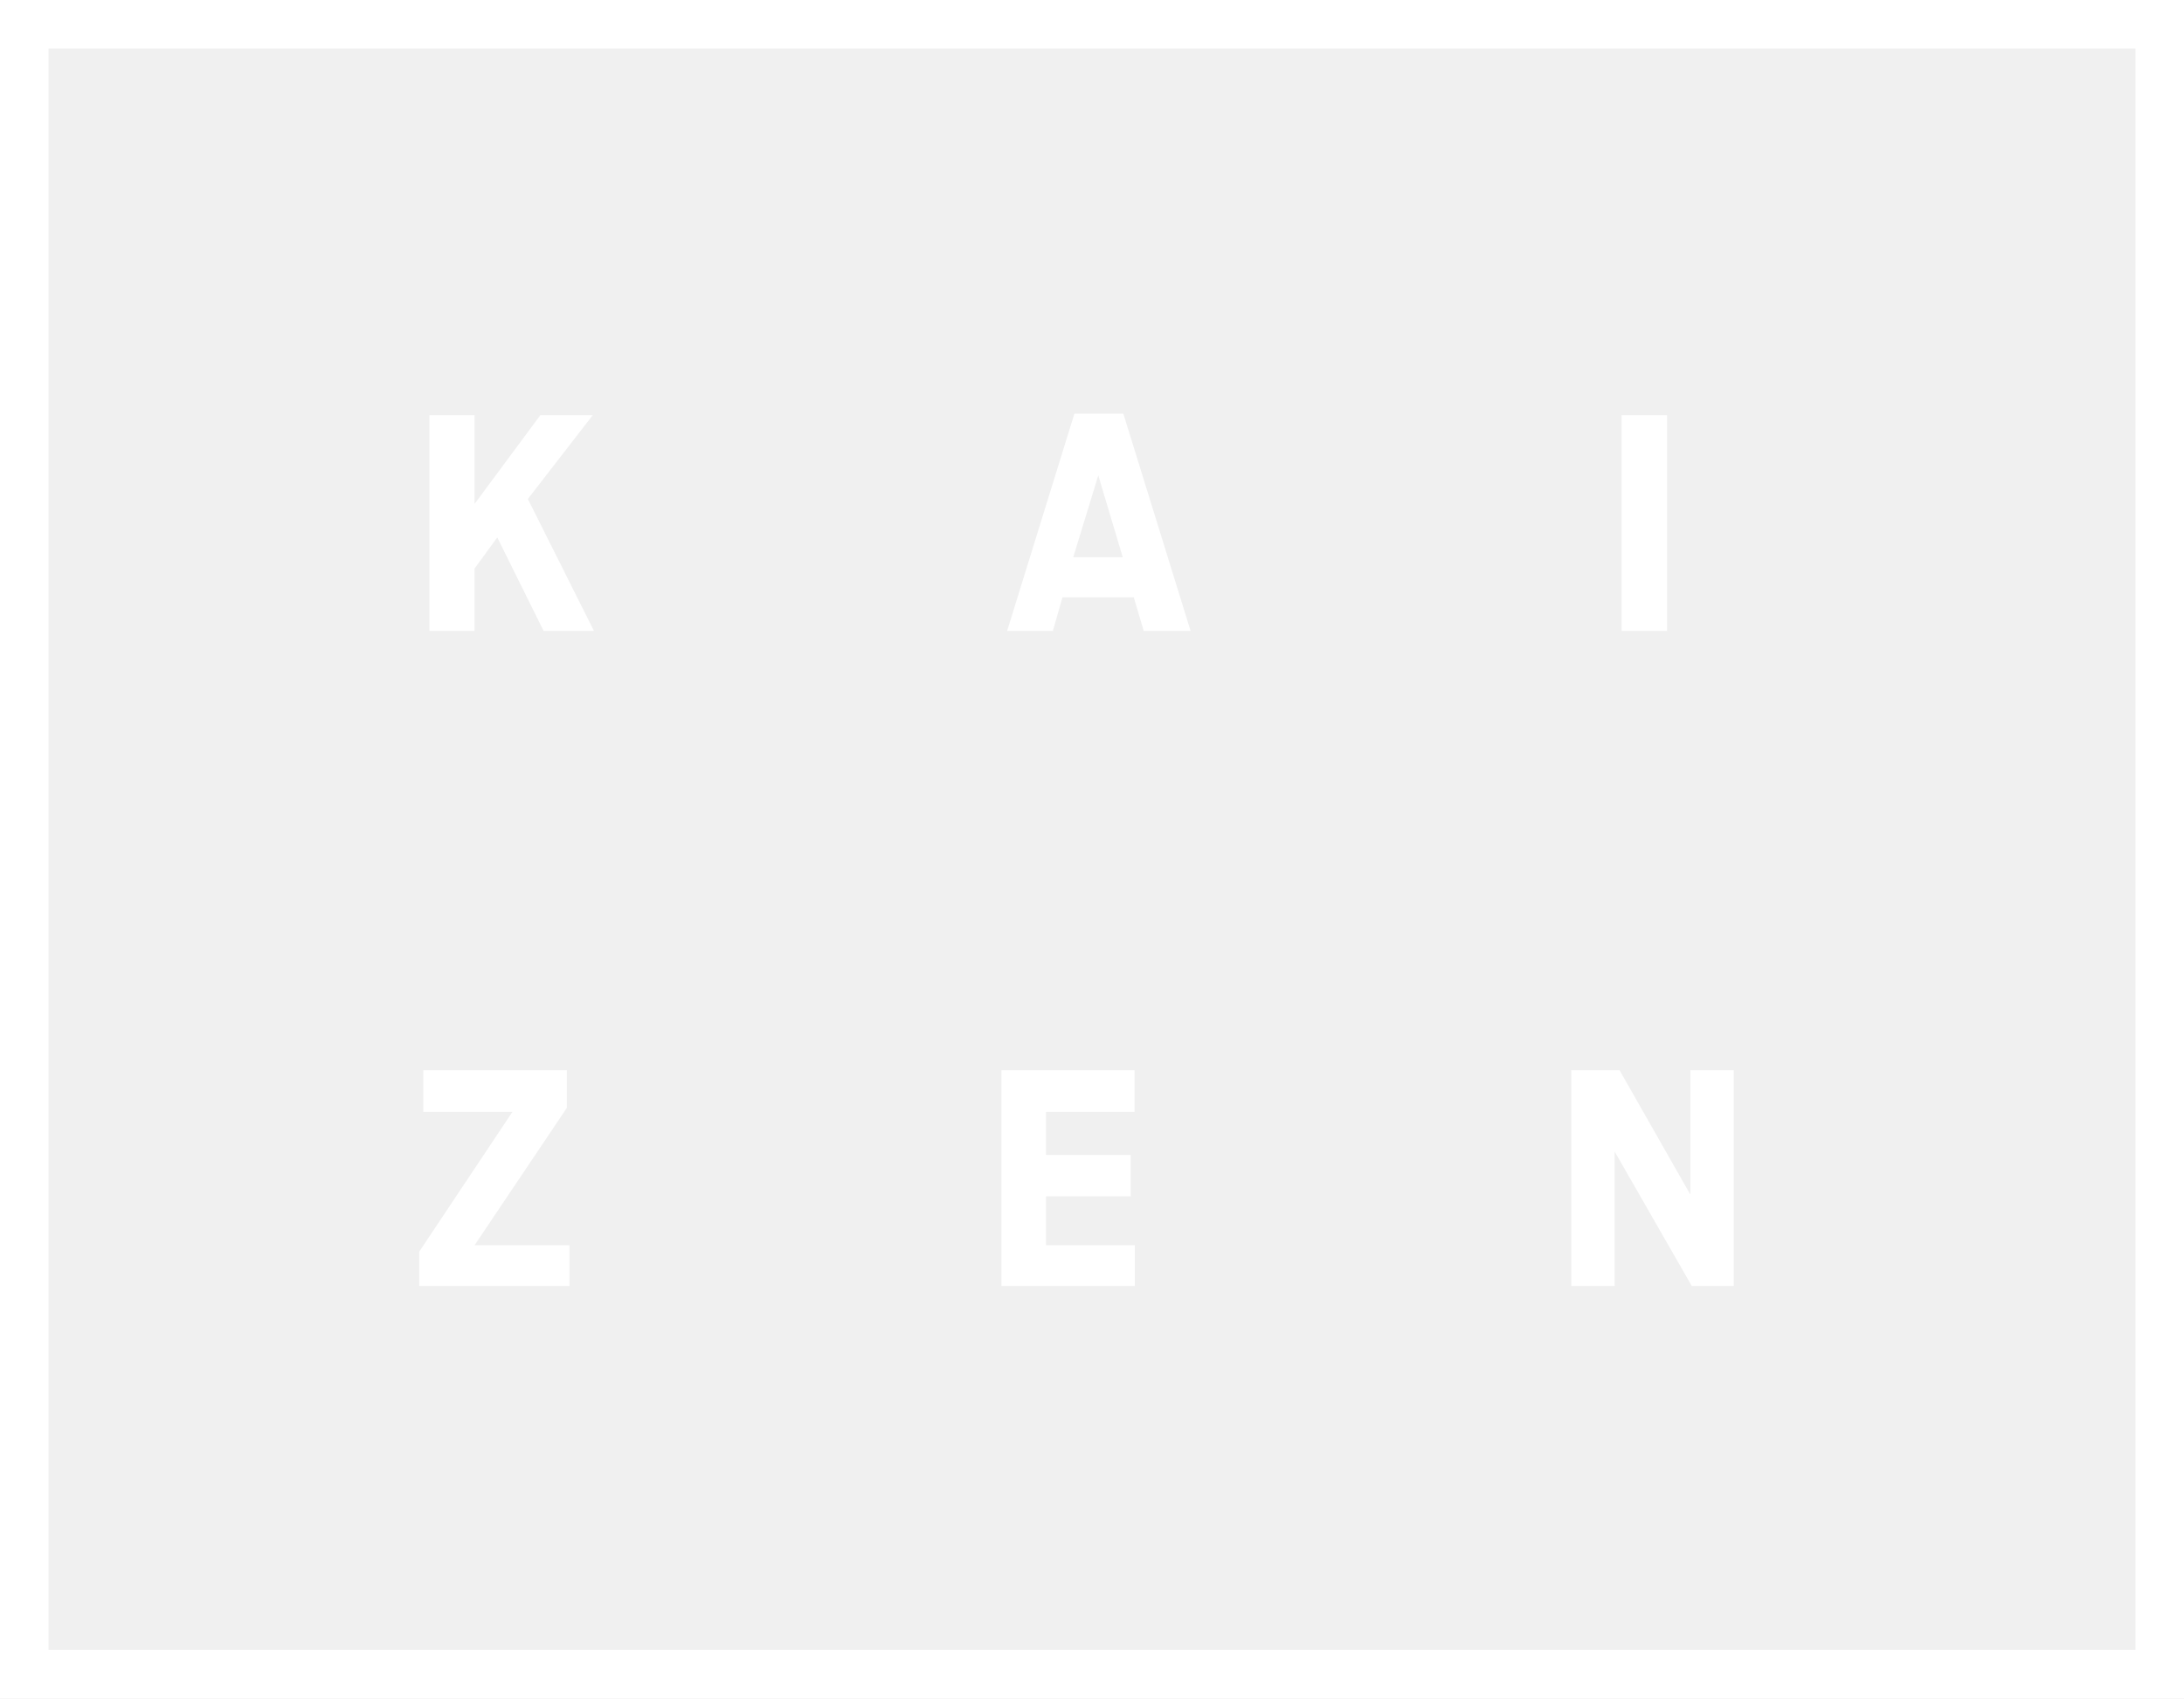
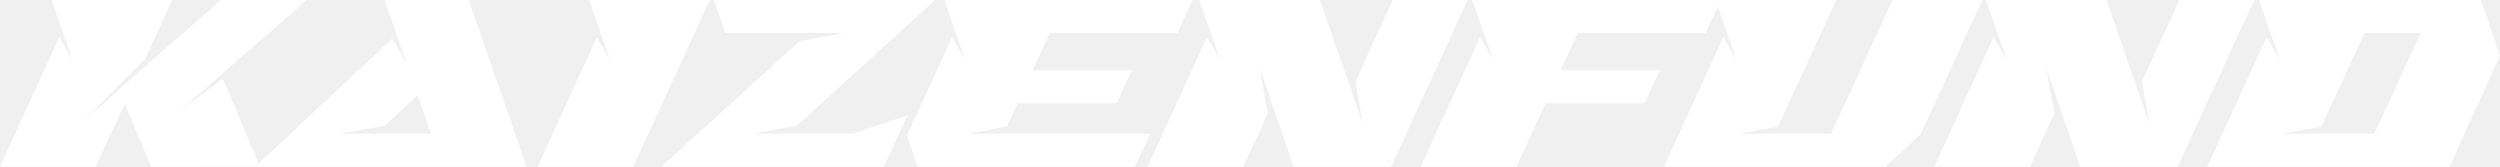
- <svg xmlns="http://www.w3.org/2000/svg" width="90" height="70" viewBox="0 0 90 70" fill="none">
-   <path d="M17.696 26V17.108H19.556V20.768L22.268 17.108H24.428L21.752 20.564L24.476 26H22.4L20.492 22.148L19.556 23.432V26H17.696ZM41.503 26L44.275 17.048H46.291L49.063 26H47.131L46.723 24.62H43.783L43.387 26H41.503ZM44.227 22.964H46.267L45.259 19.592L44.227 22.964ZM66.826 26V17.108H68.698V26H66.826ZM17.276 53V51.584L21.116 45.824H17.444V44.108H23.36V45.656L19.556 51.32H23.468V53H17.276ZM41.269 53V44.108H46.753V45.824H43.105V47.6H46.597V49.304H43.105V51.32H46.765V53H41.269ZM64.749 53V44.108H66.741L69.657 49.232V44.108H71.445V53H69.717L66.537 47.456V53H64.749Z" fill="white" />
-   <rect x="1" y="1" width="88" height="68" stroke="white" stroke-width="2" />
+ <svg xmlns="http://www.w3.org/2000/svg" width="180" height="12" viewBox="0 0 180 12" fill="none">
+   <path d="M3.715 0H12.4L10.434 4.282L8.624 6.091L5.971 8.747L10.024 5.162L11.869 3.535L12.339 3.137L15.898 0H22.074L19.239 2.506V2.49L15.5 5.743L12.834 8.083L16.043 5.66L18.708 11.983L10.88 12L8.974 7.469L6.887 12H0L4.27 2.672L5.223 4.315L4.487 2.224L3.715 0Z" fill="white" />
+   <path d="M24.503 9.627H31.029L30.064 6.855L27.712 9.046L24.503 9.627ZM37.916 12H18.376L28.243 2.772L29.28 4.581L28.556 2.49L27.688 0H33.743L37.916 12Z" fill="white" />
+   <path d="M42.422 0H51.107L45.594 12H38.707L42.977 2.672L43.93 4.315L43.194 2.224L42.422 0Z" fill="white" />
+   <path d="M60.818 2.373H52.217L52.169 2.224L51.397 0H67.331L57.38 9.046L54.135 9.627H61.36L65.341 8.315L63.64 12H47.609L57.585 2.954L60.818 2.373Z" fill="white" />
+   <path d="M67.995 0H85.859L84.773 2.373H75.594L74.352 5.062H81.493L80.407 7.436H73.266L72.494 9.112L69.672 9.627H82.807L81.722 12H66.065L65.293 9.776L68.55 2.672L69.491 4.315L68.767 2.224L67.995 0Z" fill="white" />
+   <path d="M86.347 0H95.032L97.095 5.942L98.144 9.012L97.71 6.573L97.589 5.876L100.279 0H105.671L100.159 12H93.138L92.403 9.892H92.415L90.69 4.863L91.124 7.303L91.281 8.166L89.52 12H82.632L86.902 2.672L87.855 4.315L87.12 2.224L86.347 0Z" fill="white" />
+   <path d="M106.007 0H123.883L122.798 2.373H113.606L112.364 5.062H119.505L118.419 7.436H111.278L109.18 12H102.292L106.562 2.672L107.515 4.315L106.779 2.224L106.007 0Z" fill="white" />
+   <path d="M123.523 0H132.208L128.022 9.112L125.2 9.627H131.834L136.261 0H142.726L141.966 1.643L140.627 4.581L138.311 9.627L135.778 12H119.808L124.078 2.672L125.031 4.315L124.295 2.224L123.523 0Z" fill="white" />
+   <path d="M142.983 0H151.668L153.73 5.942L154.78 9.012L154.345 6.573L154.225 5.876L156.915 0H162.306L156.794 12H149.774L149.038 9.892H149.05L147.325 4.863L147.759 7.303L147.916 8.166L146.155 12H139.268L143.538 2.672L144.491 4.315L143.755 2.224L142.983 0Z" fill="white" />
+   <path d="M162.643 0H178.613L179.433 2.357V2.373L180 4.017L177.431 9.627H177.455L176.369 12H158.928L163.198 2.672L164.15 4.315L163.415 2.224L162.643 0ZM170.953 9.627L174.295 2.373H170.242L167.142 9.112L164.319 9.627H170.953Z" fill="white" />
</svg>
